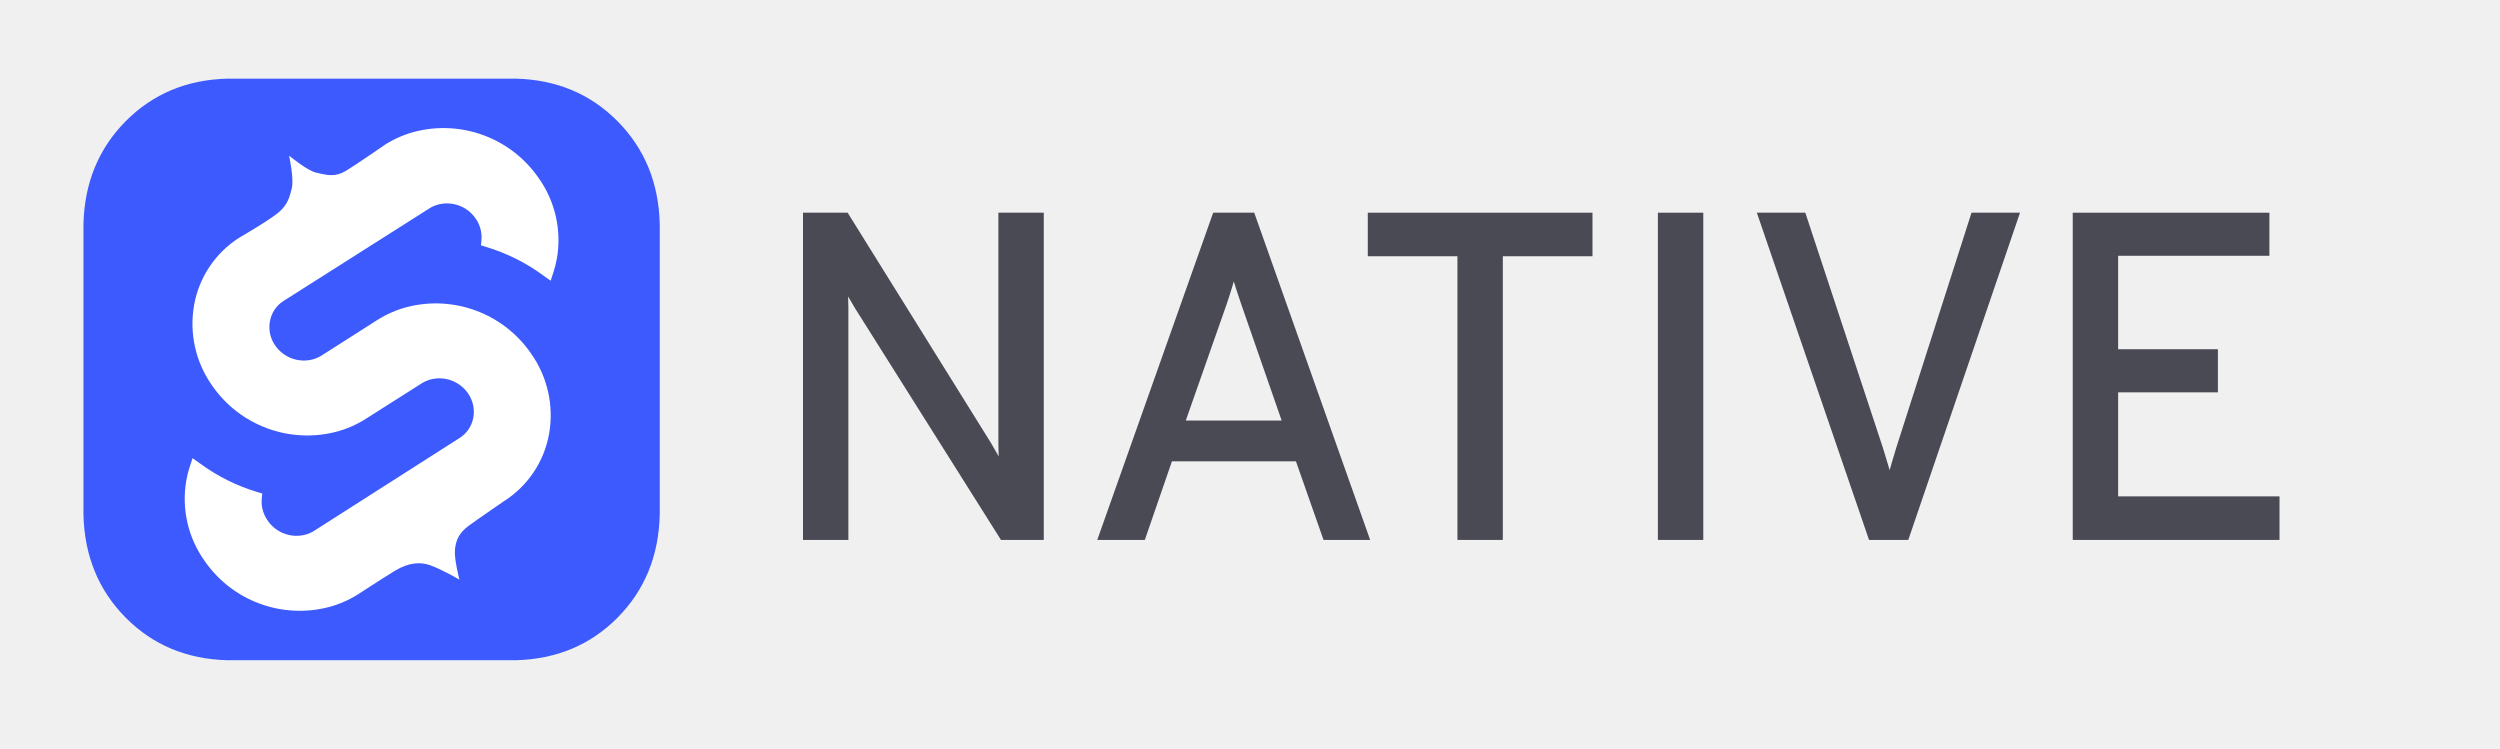
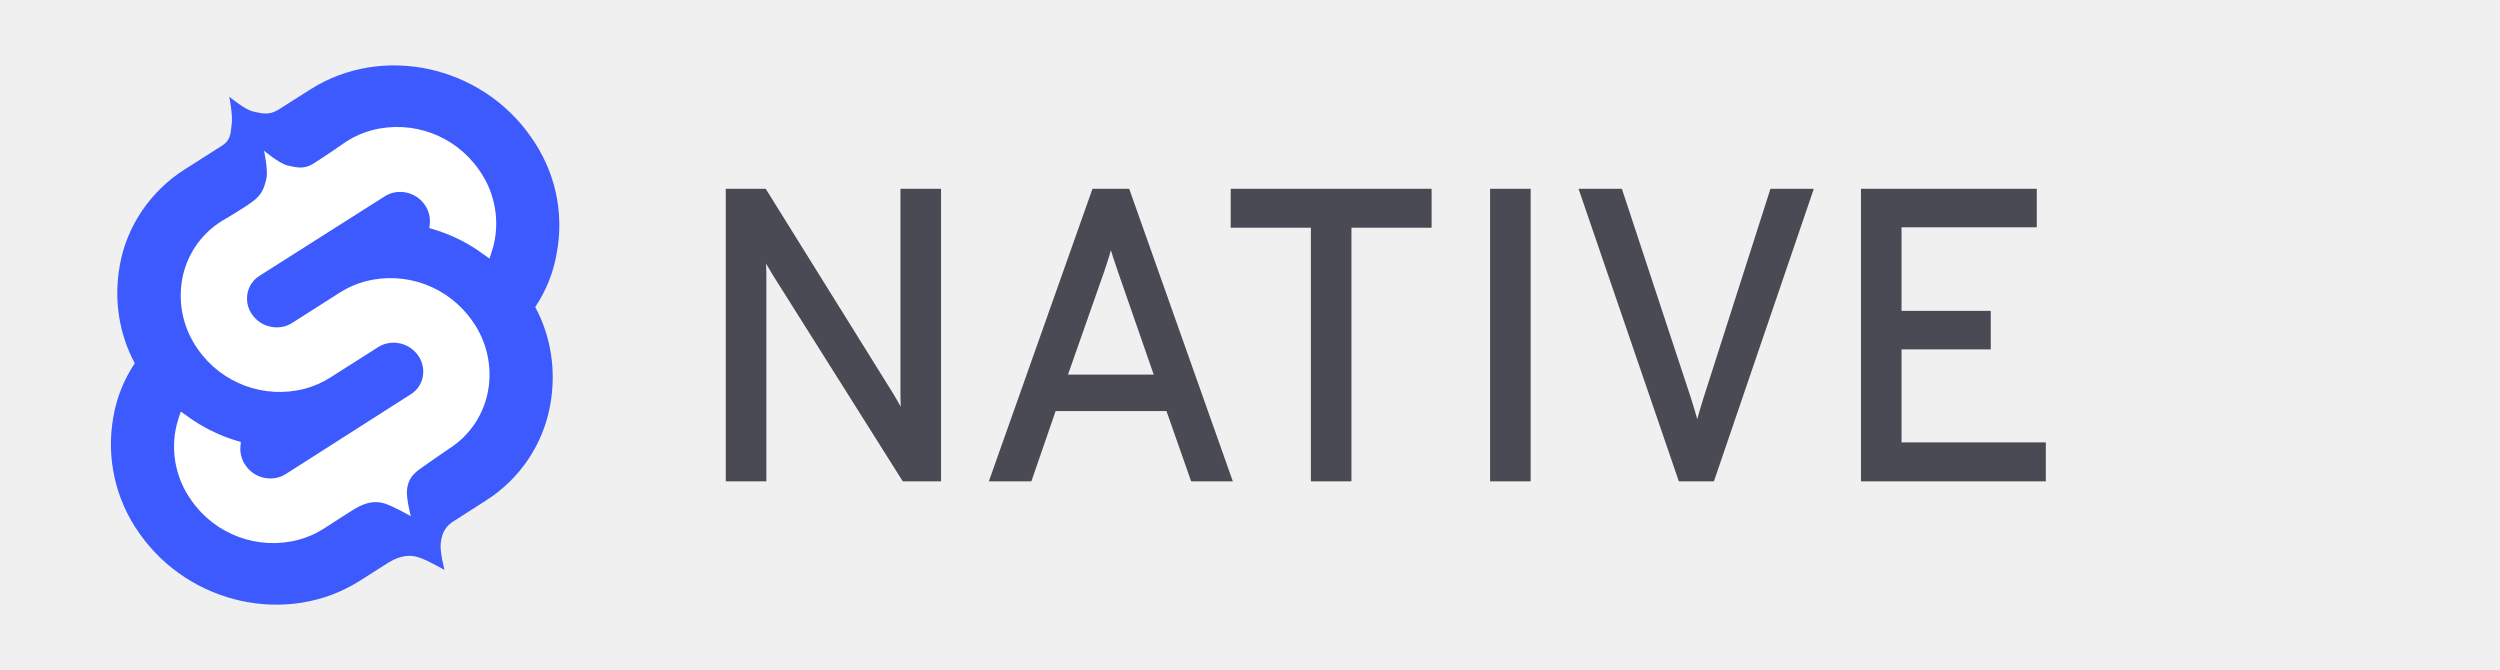
- <svg xmlns="http://www.w3.org/2000/svg" version="1.1" id="svelte" x="0px" y="0px" viewBox="0 0 464 139" xml:space="preserve" width="464" height="139">
-   <defs id="defs23" />
-   <style type="text/css" id="style2">
- 	.st0{fill:#159497;}
- 	.st1{fill:#FFFFFF;}
- 	.st2{fill:#4A4A55;}
- </style>
-   <path id="front" class="st1" d="m 61.9,112.2 c -8.4,2.2 -17.3,-1.1 -22.2,-8.2 -3,-4.2 -4.2,-9.4 -3.3,-14.5 0.1,-0.8 0.4,-1.6 0.6,-2.4 l 0.5,-1.5 1.3,1 c 3.1,2.2 6.5,4 10.2,5.1 l 1,0.3 -0.1,1 c -0.1,1.4 0.3,2.7 1.1,3.8 1.5,2.1 4.2,3.1 6.7,2.5 0.6,-0.2 1.1,-0.4 1.6,-0.7 L 85.3,82 c 1.3,-0.8 2.2,-2.1 2.4,-3.6 0.3,-1.5 -0.1,-3.1 -1,-4.4 -1.5,-2.1 -4.2,-3.1 -6.7,-2.5 -0.6,0.2 -1.1,0.4 -1.6,0.7 l -10,6.3 c -1.6,1 -3.4,1.8 -5.3,2.3 -8.4,2.2 -17.3,-1.1 -22.2,-8.2 -3,-4.2 -4.2,-9.4 -3.2,-14.5 0.9,-5 3.8,-9.4 8.1,-12.1 L 72,29.3 c 1.6,-1 3.4,-1.8 5.3,-2.3 8.4,-2.2 17.3,1.1 22.2,8.2 3,4.2 4.2,9.4 3.3,14.5 -0.2,0.8 -0.4,1.6 -0.6,2.4 l -0.5,1.5 -1.3,-1 c -3.1,-2.3 -6.5,-4 -10.2,-5.1 l -1,-0.3 0.1,-1 C 89.4,44.8 89,43.4 88.2,42.3 86.7,40.2 84,39.2 81.5,39.9 c -0.6,0.2 -1.1,0.4 -1.6,0.7 L 53.8,57.3 c -1.3,0.8 -2.2,2.1 -2.5,3.6 -0.3,1.5 0.1,3.1 1,4.4 1.5,2.1 4.1,3.1 6.7,2.5 0.6,-0.2 1.1,-0.4 1.6,-0.7 l 10,-6.3 c 1.6,-1 3.4,-1.8 5.3,-2.3 8.4,-2.2 17.3,1.1 22.2,8.2 3,4.2 4.2,9.4 3.3,14.5 -0.9,5 -3.8,9.4 -8.1,12.1 l -26.1,16.6 c -1.6,1 -3.4,1.8 -5.3,2.3" style="fill:#ffffff" />
-   <g id="layer1" style="display:inline">
-     <g id="g5649">
-       <path id="path2" d="m 114.616,22.502 c 5.031,5.077 7.642,11.436 7.833,19.079 v 53.972 c -0.191,7.64 -2.802,14.002 -7.833,19.079 -5.031,5.077 -11.334,7.712 -18.907,7.907 H 42.229 C 34.656,122.344 28.354,119.709 23.324,114.632 18.293,109.555 15.681,103.194 15.489,95.553 V 41.581 C 15.681,33.938 18.293,27.579 23.324,22.502 28.354,17.425 34.656,14.79 42.229,14.595 h 53.48 c 7.573,0.194 13.876,2.83 18.907,7.907 z M 24.395,68.566 c 110.657,25.394 55.329,12.697 0,0 z" style="fill:#3c5afd;stroke-width:0.42" />
-       <path style="fill:#ffffff;stroke-width:0.983" d="m 61.015,112.673 c -8.702,2.262 -17.892,-1.145 -23.016,-8.534 -3.112,-4.345 -4.342,-9.76 -3.412,-15.023 0.154,-0.856 0.367,-1.7 0.639,-2.527 l 0.511,-1.553 1.386,0.983 c 3.196,2.351 6.77,4.136 10.569,5.28 l 0.983,0.305 -0.098,0.983 c -0.118,1.424 0.269,2.843 1.091,4.011 1.537,2.281 4.351,3.339 7.01,2.635 0.585,-0.156 1.142,-0.402 1.652,-0.728 L 85.299,81.29 c 1.337,-0.844 2.261,-2.21 2.546,-3.765 0.292,-1.578 -0.063,-3.208 -0.983,-4.523 -1.545,-2.229 -4.316,-3.257 -6.941,-2.576 -0.587,0.158 -1.147,0.404 -1.662,0.728 L 67.917,77.721 C 66.223,78.801 64.373,79.614 62.431,80.13 53.723,82.398 44.524,78.991 39.396,71.596 36.301,67.244 35.089,61.829 36.033,56.573 c 0.929,-5.158 3.983,-9.689 8.416,-12.486 0,0 5.686,-3.287 7.334,-4.725 1.648,-1.438 1.973,-2.822 2.375,-4.425 0.444,-1.772 -0.506,-6.057 -0.506,-6.057 0,0 3.334,2.784 5.067,3.178 2.005,0.455 3.486,0.854 5.458,-0.335 1.972,-1.188 7.25,-4.851 7.25,-4.851 1.694,-1.08 3.544,-1.893 5.486,-2.409 8.705,-2.267 17.9,1.141 23.026,8.534 3.112,4.345 4.342,9.76 3.412,15.023 -0.154,0.856 -0.367,1.7 -0.639,2.527 L 102.2,52.1 100.814,51.117 C 97.618,48.766 94.043,46.981 90.245,45.837 l -0.983,-0.305 0.098,-0.983 c 0.118,-1.424 -0.269,-2.843 -1.091,-4.011 -1.543,-2.231 -4.316,-3.26 -6.941,-2.576 -0.585,0.156 -1.142,0.402 -1.652,0.728 l -27.037,17.156 c -1.338,0.842 -2.259,2.209 -2.537,3.766 -0.302,1.578 0.053,3.212 0.983,4.523 1.545,2.229 4.316,3.257 6.941,2.576 0.587,-0.158 1.147,-0.404 1.662,-0.728 L 69.992,59.415 c 1.694,-1.08 3.544,-1.893 5.486,-2.409 8.708,-2.268 17.907,1.139 23.035,8.534 3.105,4.347 4.328,9.763 3.392,15.023 -0.929,5.158 -3.983,9.689 -8.416,12.486 0,0 -4.788,3.276 -6.506,4.542 -1.719,1.266 -2.349,2.569 -2.54,4.343 -0.191,1.774 0.82,5.642 0.82,5.642 0,0 -3.244,-1.891 -5.416,-2.664 -1.749,-0.622 -3.898,-0.59 -6.591,1.048 -2.145,1.304 -6.744,4.304 -6.744,4.304 -1.694,1.08 -3.544,1.893 -5.486,2.409" id="path3711" />
-     </g>
-     <g aria-label="NATIVE" style="font-style:normal;font-variant:normal;font-weight:normal;font-stretch:normal;font-size:85.333px;line-height:24.983px;font-family:overpass;-inkscape-font-specification:'overpass, Normal';font-variant-ligatures:normal;font-variant-caps:normal;font-variant-numeric:normal;font-feature-settings:normal;text-align:start;letter-spacing:0px;word-spacing:0px;writing-mode:lr-tb;text-anchor:start;fill:#4a4a55;fill-opacity:1;stroke:#4a4a55;stroke-opacity:1" id="text4505">
-       <path d="M 193.225,99.71 V 39.976 h -7.424 v 42.581 c 0,1.365 0.085,2.816 0.171,4.352 -0.853,-1.621 -1.621,-2.987 -2.475,-4.437 L 157.044,39.976 h -7.509 v 59.733 h 7.424 V 57.043 c 0,-1.365 -0.085,-2.901 -0.171,-4.181 0.768,1.451 1.621,2.901 2.389,4.181 l 26.88,42.667 z" style="" id="path4503" />
-       <path d="m 246,99.71 h 7.595 L 232.432,39.976 h -6.912 l -21.163,59.733 h 7.765 l 5.035,-14.592 h 23.723 z m -7.424,-21.163 h -19.2 l 7.765,-22.101 c 0.597,-1.707 1.451,-4.523 1.877,-6.059 0.341,1.536 1.28,4.352 1.877,6.059 z" style="" id="path4505" />
-       <path d="m 278.425,47.059 h 16.64 v -7.083 h -40.704 v 7.083 h 16.64 v 52.651 h 7.424 z" style="" id="path4507" />
-       <path d="m 308.205,99.71 h 7.424 V 39.976 h -7.424 z" style="" id="path4509" />
-       <path d="m 347.248,99.71 h 6.571 l 20.395,-59.733 h -7.936 l -13.824,43.179 c -0.512,1.707 -1.195,3.84 -1.707,6.059 -0.597,-2.219 -1.28,-4.352 -1.792,-6.059 L 334.704,39.976 h -7.936 z" style="" id="path4511" />
-       <path d="m 385.201,99.71 h 37.376 v -7.083 h -29.952 V 72.318 h 18.517 V 65.32 H 392.625 V 46.974 h 28.075 v -6.997 h -35.499 z" style="" id="path4513" />
-     </g>
+ <svg xmlns="http://www.w3.org/2000/svg" id="svelte" width="519" height="139" viewBox="0 0 519 139" version="1.1">
+   <defs id="defs1846" />
+   <path id="front" fill="#fff" d="M61.89,112.16a20.73,20.73,0,0,1-22.24-8.25,19.14,19.14,0,0,1-3.27-14.5A17,17,0,0,1,37,87l.49-1.5,1.34,1A33.78,33.78,0,0,0,49,91.56l1,.29-.09,1A5.9,5.9,0,0,0,51,96.7a6.25,6.25,0,0,0,6.7,2.48,5.85,5.85,0,0,0,1.6-.7L85.34,81.86a5.42,5.42,0,0,0,2.45-3.64,5.77,5.77,0,0,0-1-4.37,6.25,6.25,0,0,0-6.7-2.48,5.72,5.72,0,0,0-1.6.7l-10,6.35a19.1,19.1,0,0,1-5.29,2.32A20.72,20.72,0,0,1,41,72.5,19.16,19.16,0,0,1,37.75,58a18,18,0,0,1,8.13-12.06L72,29.32A19.05,19.05,0,0,1,77.26,27a20.71,20.71,0,0,1,22.23,8.25,19.14,19.14,0,0,1,3.28,14.5,20.15,20.15,0,0,1-.62,2.43l-.5,1.5-1.33-1a33.78,33.78,0,0,0-10.2-5.1l-1-.29.09-1a5.86,5.86,0,0,0-1.06-3.88A6.23,6.23,0,0,0,81.49,40a5.72,5.72,0,0,0-1.6.7L53.8,57.29a5.45,5.45,0,0,0-2.45,3.63,5.84,5.84,0,0,0,1,4.38A6.25,6.25,0,0,0,59,67.78a6,6,0,0,0,1.6-.7l10-6.34a18.61,18.61,0,0,1,5.3-2.33,20.7,20.7,0,0,1,22.23,8.24,19.16,19.16,0,0,1,3.28,14.5,18,18,0,0,1-8.13,12.06L67.19,109.83a19.18,19.18,0,0,1-5.3,2.33" />
+   <g id="g1870" transform="translate(83.95604,-125.0402)">
+     <path id="path877" d="m -36.36,145.107 c 0,0 0.798,3.955 0.489,5.841 -0.25,1.524 0.005,3.058 -2.024,4.349 l -7.734,4.921 c -7.086,4.509 -12.051,11.767 -13.475,20.023 -1.234,6.928 -0.19,14.044 3.131,20.213 -2.278,3.416 -3.795,7.213 -4.46,11.198 -1.518,8.446 0.475,17.176 5.409,24.104 10.439,14.899 30.935,19.264 45.739,9.869 l 6.027,-3.825 c 2.597,-1.579 4.669,-1.61 6.355,-1.01 2.094,0.745 5.222,2.569 5.222,2.569 0,0 -0.974,-3.73 -0.79,-5.441 0.184,-1.711 0.642,-3.202 2.299,-4.423 l 6.984,-4.478 c 7.117,-4.46 12.054,-11.767 13.477,-20.023 1.234,-6.927 0.189,-14.046 -3.132,-20.214 2.278,-3.416 3.796,-7.211 4.461,-11.197 1.613,-8.541 -0.381,-17.177 -5.411,-24.199 -10.344,-14.804 -30.842,-19.264 -45.74,-9.774 l -6.678,4.238 c -1.901,1.146 -3.329,0.763 -5.263,0.324 -1.671,-0.379 -4.887,-3.065 -4.887,-3.065 z" style="fill:#3c5afd;stroke:none;stroke-width:0.237;stroke-opacity:1;fill-opacity:1" />
+     <path style="fill:#ffffff;fill-opacity:1;stroke:none;stroke-width:0.237;stroke-miterlimit:4;stroke-dasharray:none;stroke-opacity:1" d="m -22.051,237.121 c -8.391,2.181 -17.251,-1.104 -22.191,-8.228 -3.001,-4.189 -4.186,-9.41 -3.289,-14.485 0.148,-0.825 0.354,-1.64 0.616,-2.436 l 0.493,-1.498 1.337,0.948 c 3.081,2.266 6.528,3.988 10.19,5.09 l 0.948,0.294 -0.095,0.948 c -0.113,1.373 0.259,2.742 1.052,3.868 1.482,2.2 4.195,3.219 6.759,2.54 0.564,-0.151 1.101,-0.387 1.593,-0.701 L 1.363,206.863 c 1.29,-0.814 2.18,-2.131 2.455,-3.631 0.281,-1.522 -0.06,-3.093 -0.948,-4.361 -1.49,-2.149 -4.162,-3.14 -6.692,-2.484 -0.566,0.153 -1.106,0.389 -1.602,0.701 l -9.972,6.332 c -1.633,1.041 -3.417,1.825 -5.29,2.322 -8.396,2.187 -17.266,-1.098 -22.21,-8.228 -2.984,-4.196 -4.153,-9.417 -3.242,-14.485 0.896,-4.974 3.84,-9.342 8.114,-12.039 0,0 5.482,-3.169 7.071,-4.556 1.589,-1.387 1.903,-2.721 2.29,-4.267 0.428,-1.708 -0.488,-5.84 -0.488,-5.84 0,0 3.215,2.684 4.886,3.064 1.933,0.439 3.361,0.823 5.263,-0.323 1.901,-1.146 6.99,-4.678 6.99,-4.678 1.633,-1.041 3.417,-1.825 5.29,-2.322 8.394,-2.186 17.259,1.1 22.201,8.228 3.001,4.189 4.186,9.411 3.289,14.485 -0.148,0.825 -0.354,1.639 -0.616,2.436 l -0.493,1.498 -1.337,-0.948 c -3.081,-2.266 -6.528,-3.988 -10.19,-5.09 l -0.948,-0.294 0.095,-0.948 c 0.113,-1.373 -0.259,-2.742 -1.052,-3.868 -1.488,-2.151 -4.161,-3.143 -6.693,-2.484 -0.564,0.151 -1.101,0.387 -1.593,0.701 l -26.069,16.542 c -1.29,0.812 -2.178,2.13 -2.446,3.631 -0.291,1.522 0.051,3.097 0.948,4.361 1.49,2.149 4.162,3.14 6.693,2.484 0.566,-0.153 1.106,-0.389 1.602,-0.701 l 9.934,-6.332 c 1.633,-1.041 3.417,-1.825 5.29,-2.322 8.396,-2.187 17.265,1.099 22.21,8.228 2.994,4.192 4.173,9.413 3.27,14.485 -0.896,4.974 -3.84,9.342 -8.114,12.039 0,0 -4.616,3.158 -6.273,4.379 -1.657,1.221 -2.265,2.477 -2.449,4.187 -0.184,1.711 0.791,5.44 0.791,5.44 0,0 -3.128,-1.824 -5.222,-2.568 -1.686,-0.6 -3.759,-0.568 -6.355,1.01 -2.068,1.257 -6.503,4.15 -6.503,4.15 -1.633,1.041 -3.417,1.825 -5.29,2.322" id="path3711" />
  </g>
-   <g id="layer2" />
+   <g id="g2386" transform="translate(-108.6801,127.2455)">
+     <path id="path4503" style="font-style:normal;font-variant:normal;font-weight:normal;font-stretch:normal;font-size:85.333px;line-height:24.983px;font-family:overpass;-inkscape-font-specification:'overpass, Normal';font-variant-ligatures:normal;font-variant-caps:normal;font-variant-numeric:normal;font-feature-settings:normal;text-align:start;letter-spacing:0px;word-spacing:0px;writing-mode:lr-tb;text-anchor:start;display:inline;fill:#4a4a55;fill-opacity:1;stroke:#4a4a55;stroke-opacity:1" d="m 303.541,-27.82 v -59.733 h -7.424 v 42.581 c 0,1.365 0.085,2.816 0.171,4.352 -0.853,-1.621 -1.621,-2.987 -2.475,-4.437 l -26.453,-42.496 h -7.509 v 59.733 h 7.424 v -42.667 c 0,-1.365 -0.085,-2.901 -0.171,-4.181 0.768,1.451 1.621,2.901 2.389,4.181 l 26.88,42.667 z" />
+     <path id="path4505" style="font-style:normal;font-variant:normal;font-weight:normal;font-stretch:normal;font-size:85.333px;line-height:24.983px;font-family:overpass;-inkscape-font-specification:'overpass, Normal';font-variant-ligatures:normal;font-variant-caps:normal;font-variant-numeric:normal;font-feature-settings:normal;text-align:start;letter-spacing:0px;word-spacing:0px;writing-mode:lr-tb;text-anchor:start;display:inline;fill:#4a4a55;fill-opacity:1;stroke:#4a4a55;stroke-opacity:1" d="m 356.315,-27.82 h 7.595 l -21.163,-59.733 h -6.912 l -21.163,59.733 h 7.765 l 5.035,-14.592 h 23.723 z m -7.424,-21.163 h -19.2 l 7.765,-22.101 c 0.597,-1.707 1.451,-4.523 1.877,-6.059 0.341,1.536 1.28,4.352 1.877,6.059 z" />
+     <path id="path4507" style="font-style:normal;font-variant:normal;font-weight:normal;font-stretch:normal;font-size:85.333px;line-height:24.983px;font-family:overpass;-inkscape-font-specification:'overpass, Normal';font-variant-ligatures:normal;font-variant-caps:normal;font-variant-numeric:normal;font-feature-settings:normal;text-align:start;letter-spacing:0px;word-spacing:0px;writing-mode:lr-tb;text-anchor:start;display:inline;fill:#4a4a55;fill-opacity:1;stroke:#4a4a55;stroke-opacity:1" d="m 388.741,-80.471 h 16.64 v -7.083 h -40.704 v 7.083 h 16.64 v 52.651 h 7.424 z" />
+     <path id="path4509" style="font-style:normal;font-variant:normal;font-weight:normal;font-stretch:normal;font-size:85.333px;line-height:24.983px;font-family:overpass;-inkscape-font-specification:'overpass, Normal';font-variant-ligatures:normal;font-variant-caps:normal;font-variant-numeric:normal;font-feature-settings:normal;text-align:start;letter-spacing:0px;word-spacing:0px;writing-mode:lr-tb;text-anchor:start;display:inline;fill:#4a4a55;fill-opacity:1;stroke:#4a4a55;stroke-opacity:1" d="m 418.521,-27.82 h 7.424 v -59.733 h -7.424 z" />
+     <path id="path4511" style="font-style:normal;font-variant:normal;font-weight:normal;font-stretch:normal;font-size:85.333px;line-height:24.983px;font-family:overpass;-inkscape-font-specification:'overpass, Normal';font-variant-ligatures:normal;font-variant-caps:normal;font-variant-numeric:normal;font-feature-settings:normal;text-align:start;letter-spacing:0px;word-spacing:0px;writing-mode:lr-tb;text-anchor:start;display:inline;fill:#4a4a55;fill-opacity:1;stroke:#4a4a55;stroke-opacity:1" d="m 457.563,-27.82 h 6.571 l 20.395,-59.733 h -7.936 l -13.824,43.179 c -0.512,1.707 -1.195,3.84 -1.707,6.059 -0.597,-2.219 -1.28,-4.352 -1.792,-6.059 l -14.251,-43.179 h -7.936 z" />
+     <path id="path4513" style="font-style:normal;font-variant:normal;font-weight:normal;font-stretch:normal;font-size:85.333px;line-height:24.983px;font-family:overpass;-inkscape-font-specification:'overpass, Normal';font-variant-ligatures:normal;font-variant-caps:normal;font-variant-numeric:normal;font-feature-settings:normal;text-align:start;letter-spacing:0px;word-spacing:0px;writing-mode:lr-tb;text-anchor:start;display:inline;fill:#4a4a55;fill-opacity:1;stroke:#4a4a55;stroke-opacity:1" d="m 495.517,-27.82 h 37.376 v -7.083 h -29.952 v -20.309 h 18.517 v -6.997 h -18.517 v -18.347 h 28.075 v -6.997 h -35.499 z" />
+   </g>
</svg>
